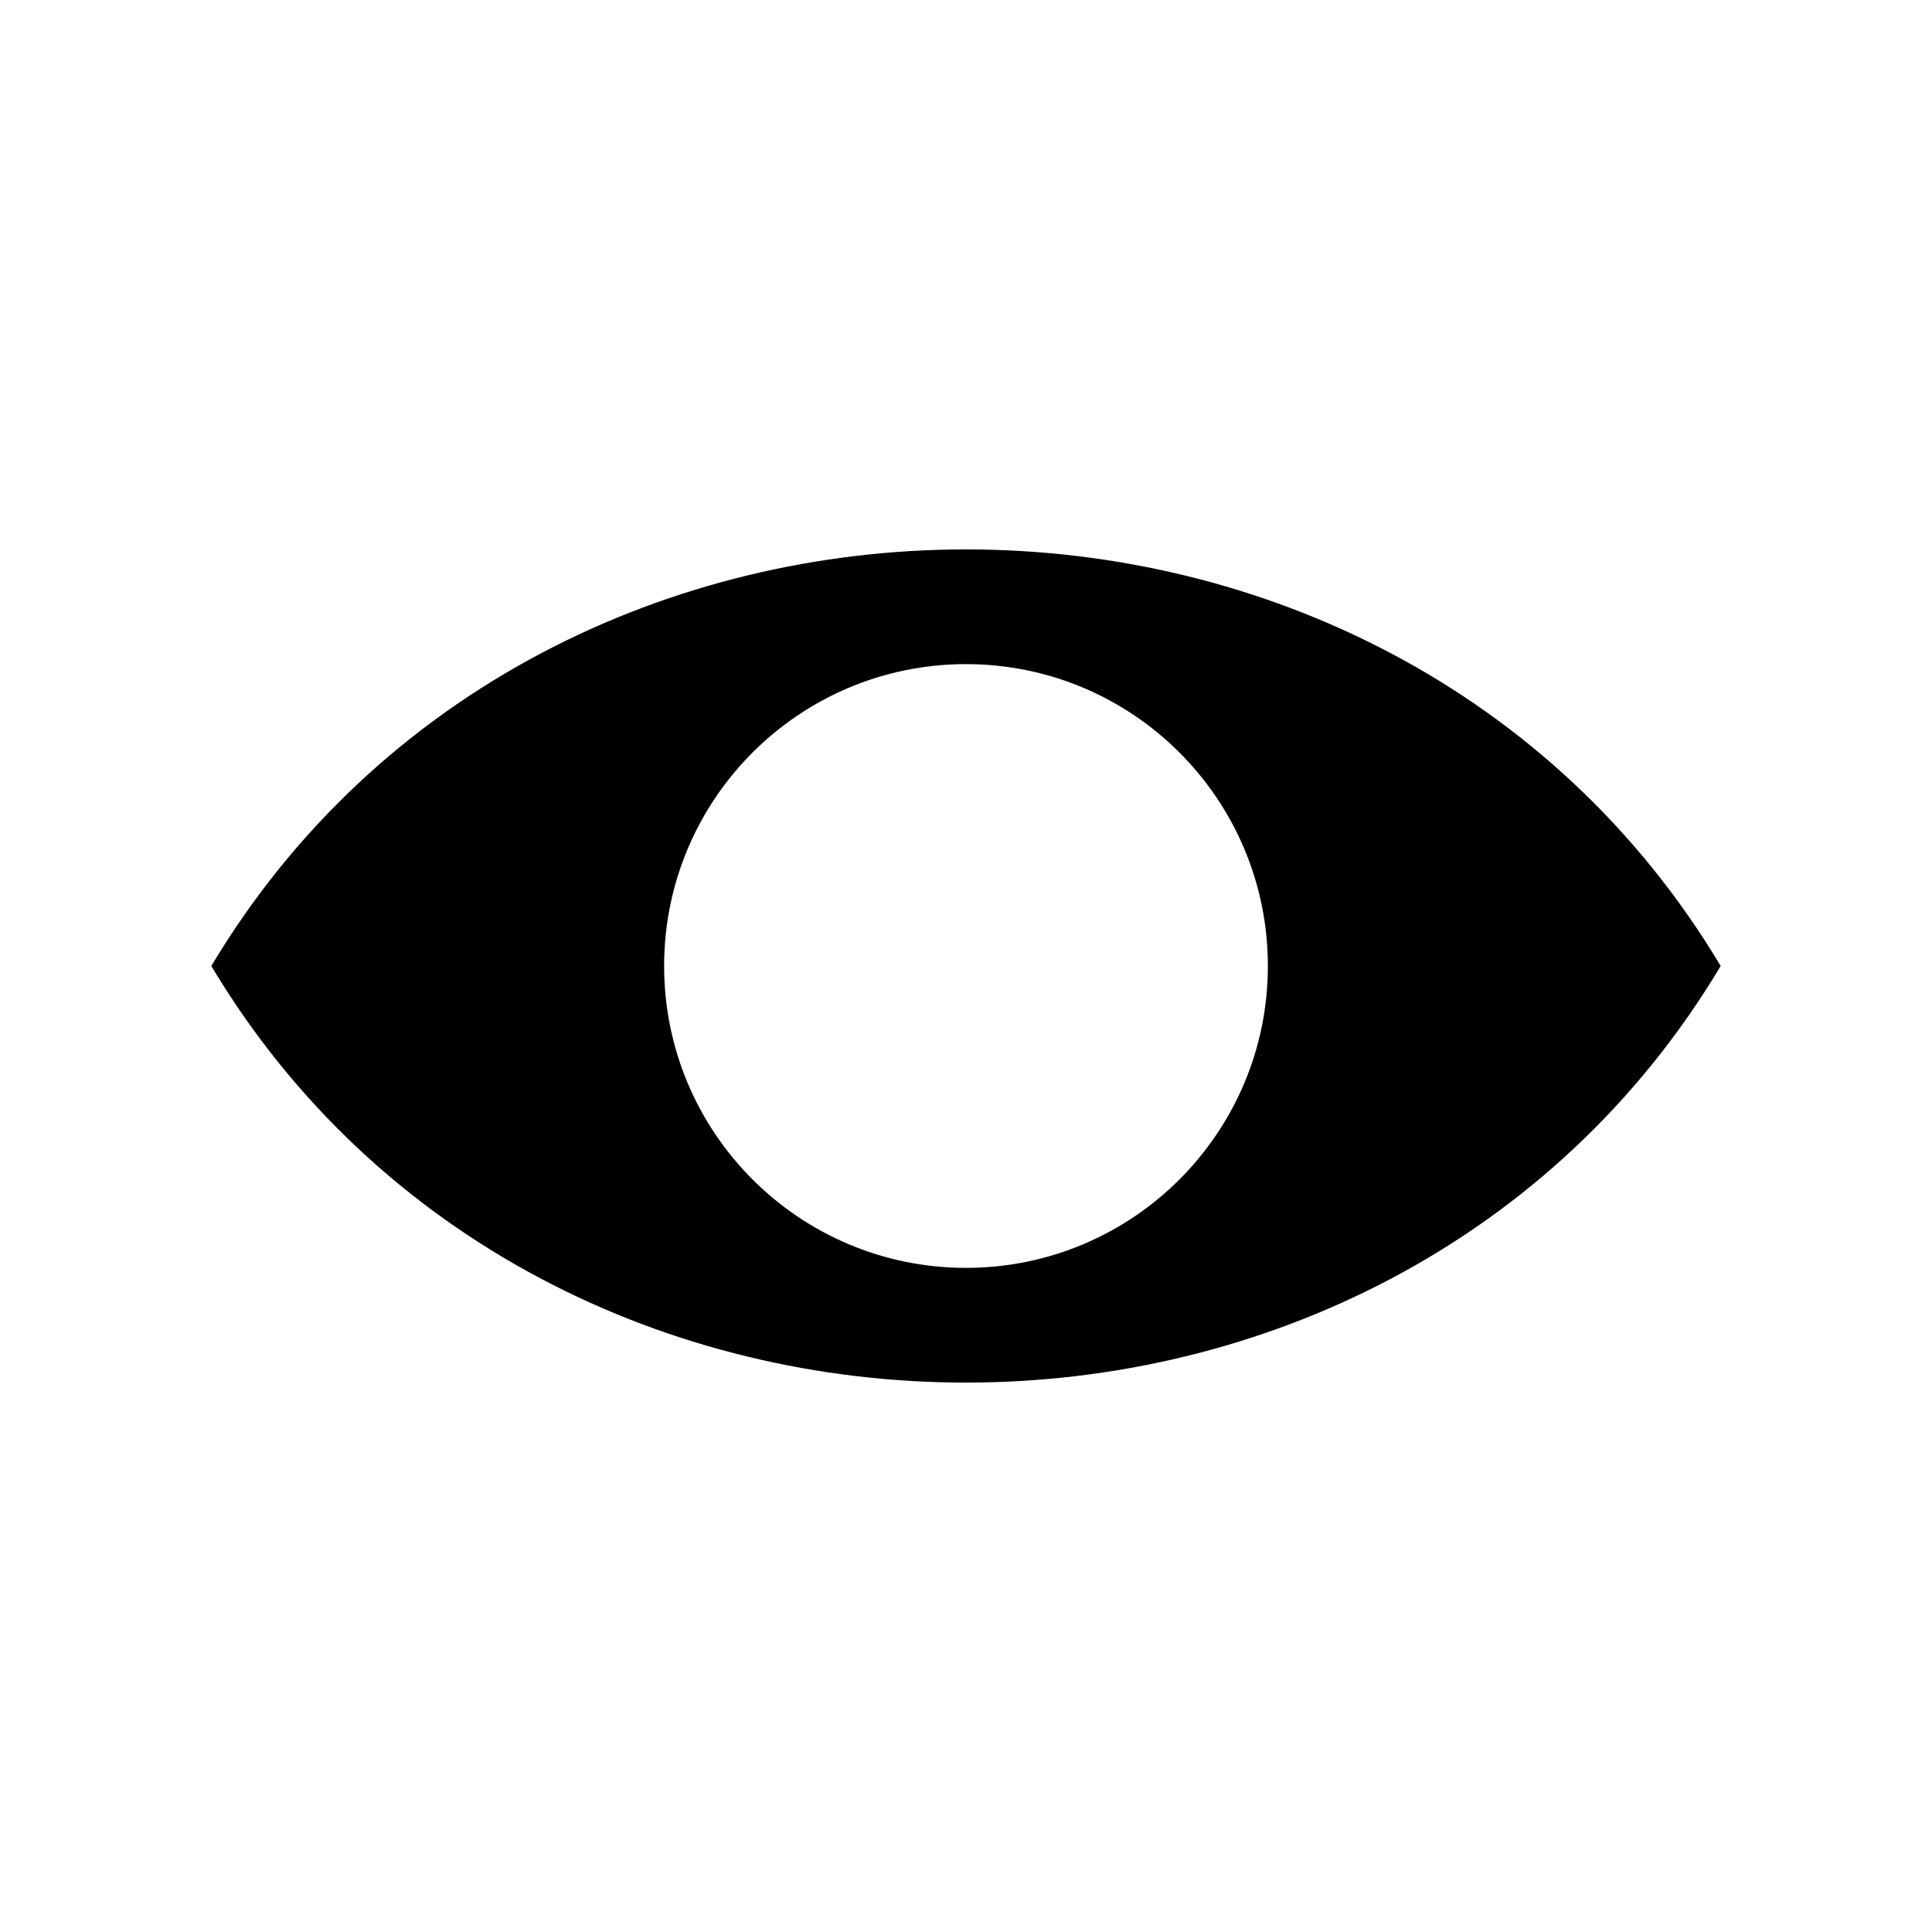
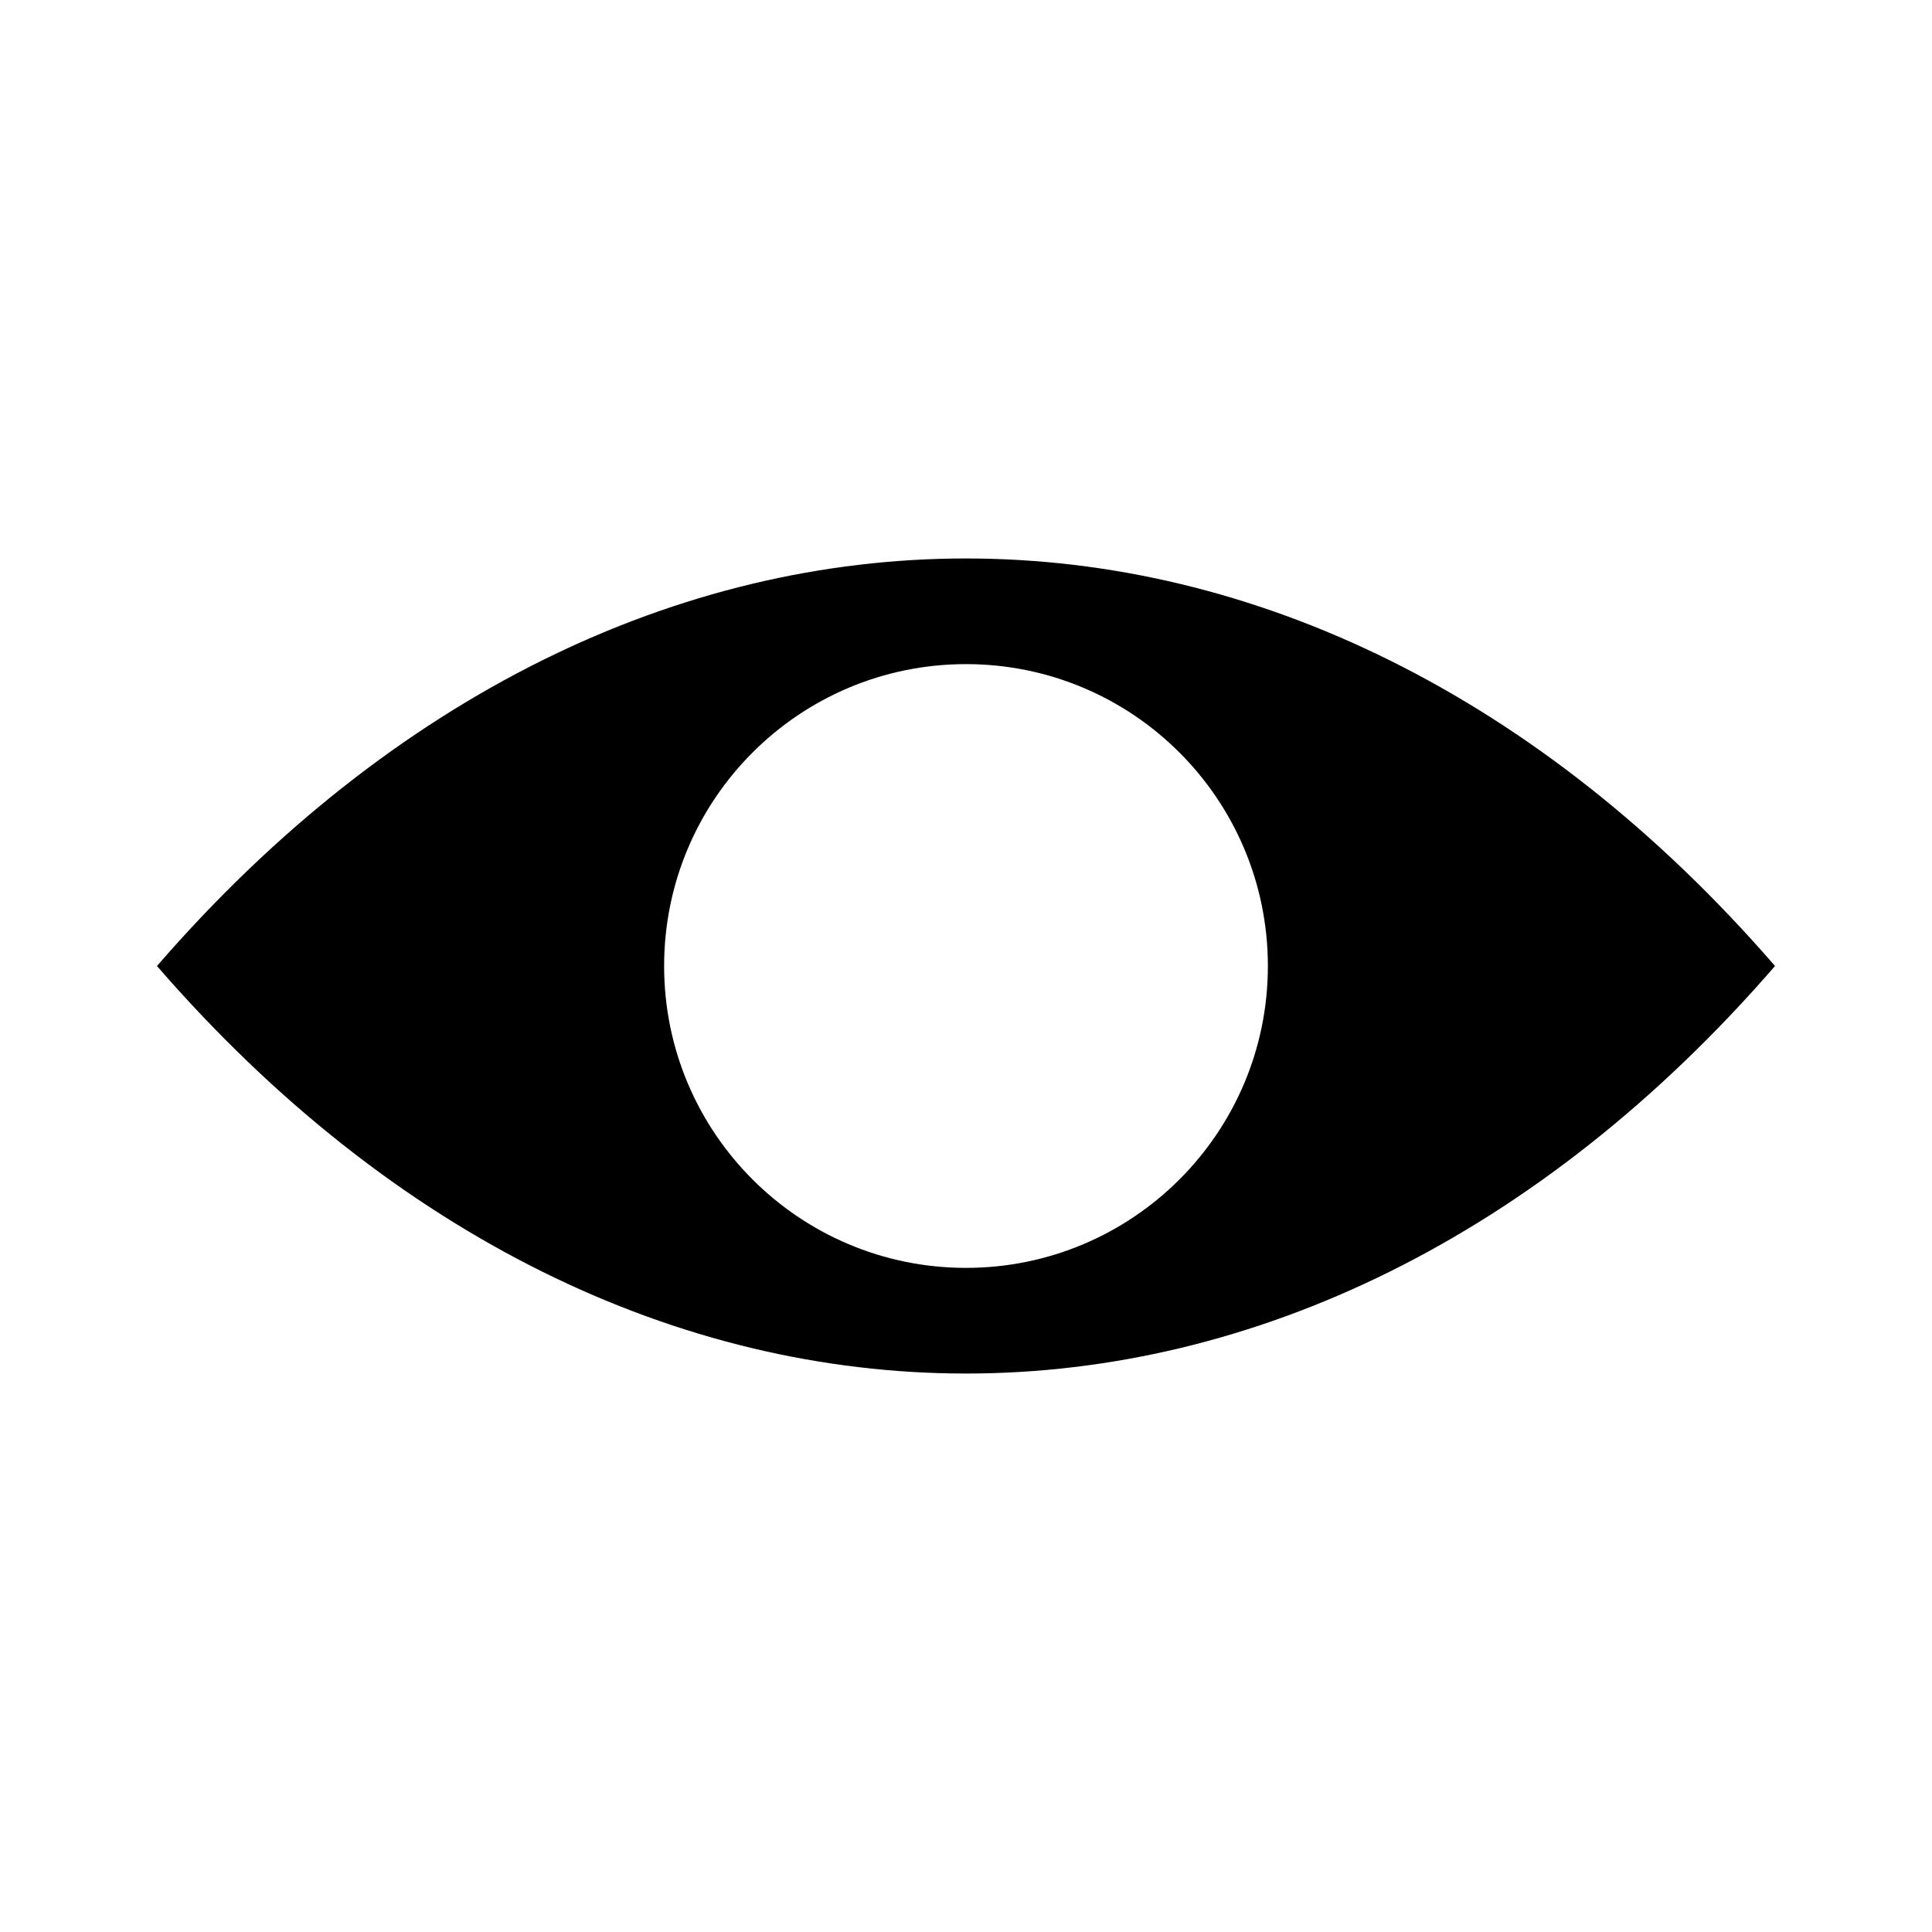
<svg xmlns="http://www.w3.org/2000/svg" viewBox="0 0 32 32" fill="currentColor" role="img" aria-label="CGArtLab Design System mark">
-   <path fill-rule="evenodd" clip-rule="evenodd" d="M3.5 16C9 6.8 23 6.8 28.5 16C23 25.2 9 25.2 3.5 16ZM11 16a5 5 0 1 0 10 0a5 5 0 1 0 -10 0Z" />
+   <path fill-rule="evenodd" clip-rule="evenodd" d="M2.6 16C10.4 7 21.6 7 29.4 16C21.6 25 10.4 25 2.6 16ZM11 16a5 5 0 1 0 10 0a5 5 0 1 0 -10 0Z" />
</svg>
